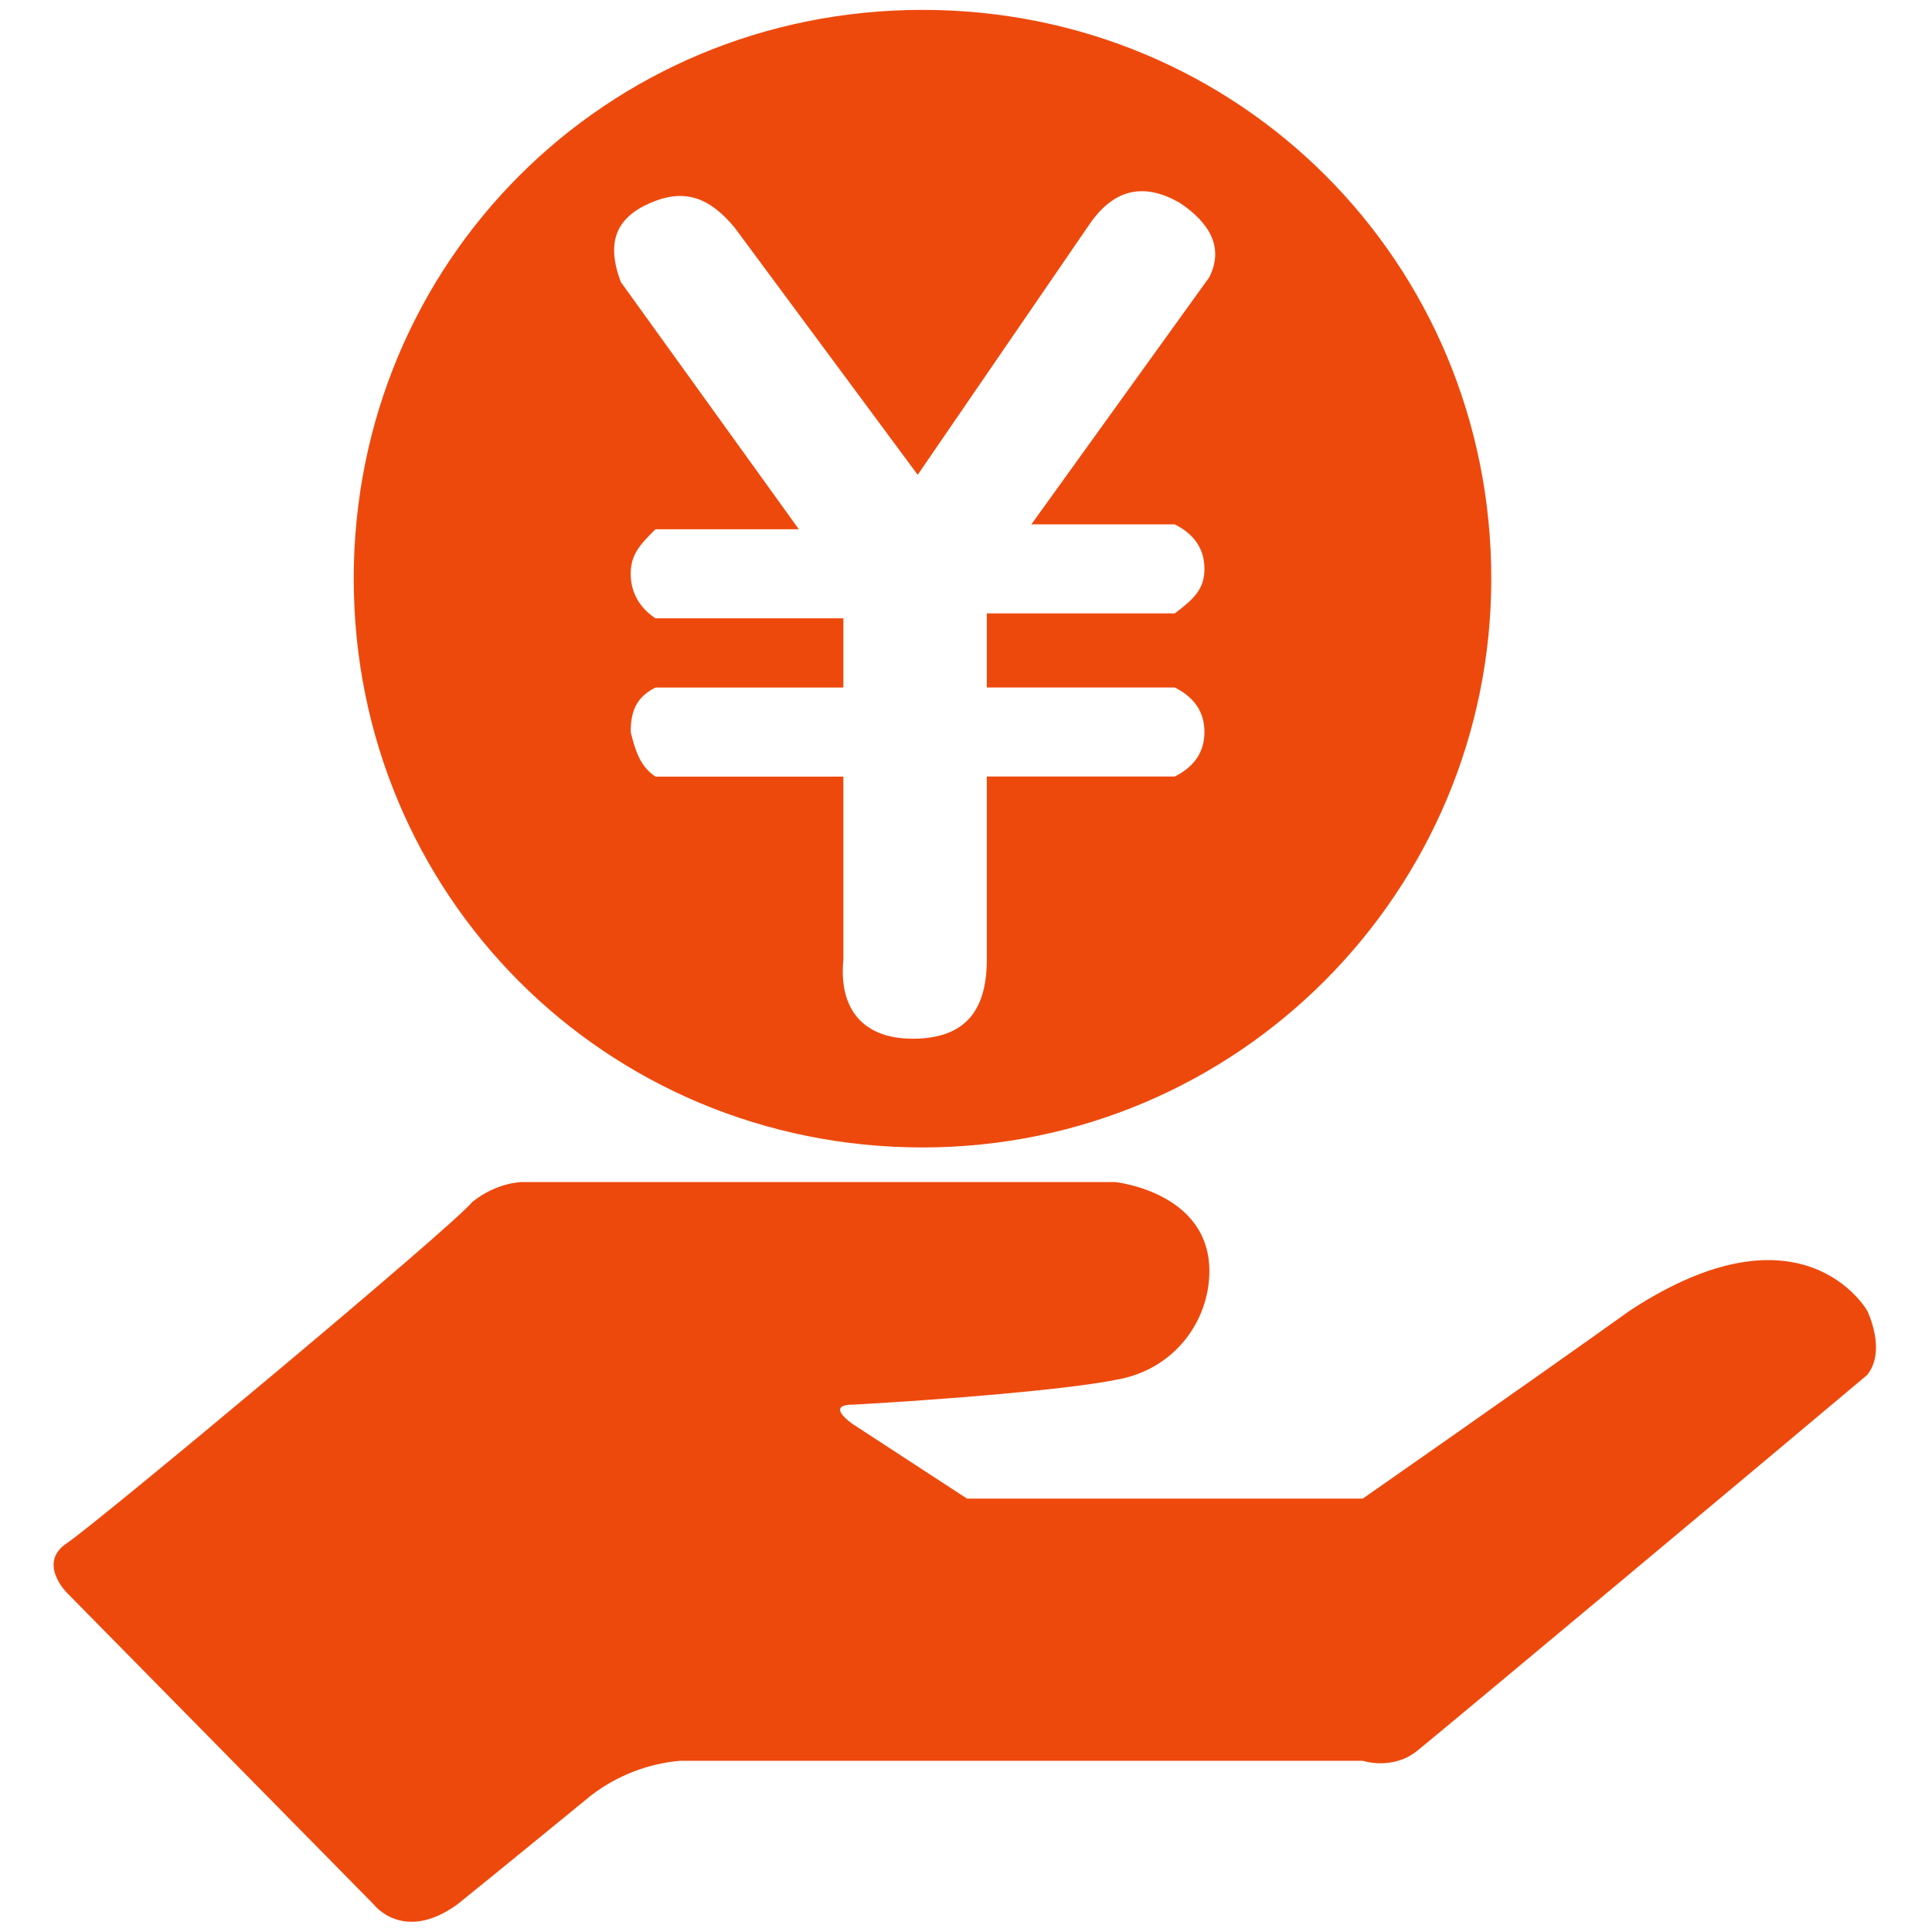
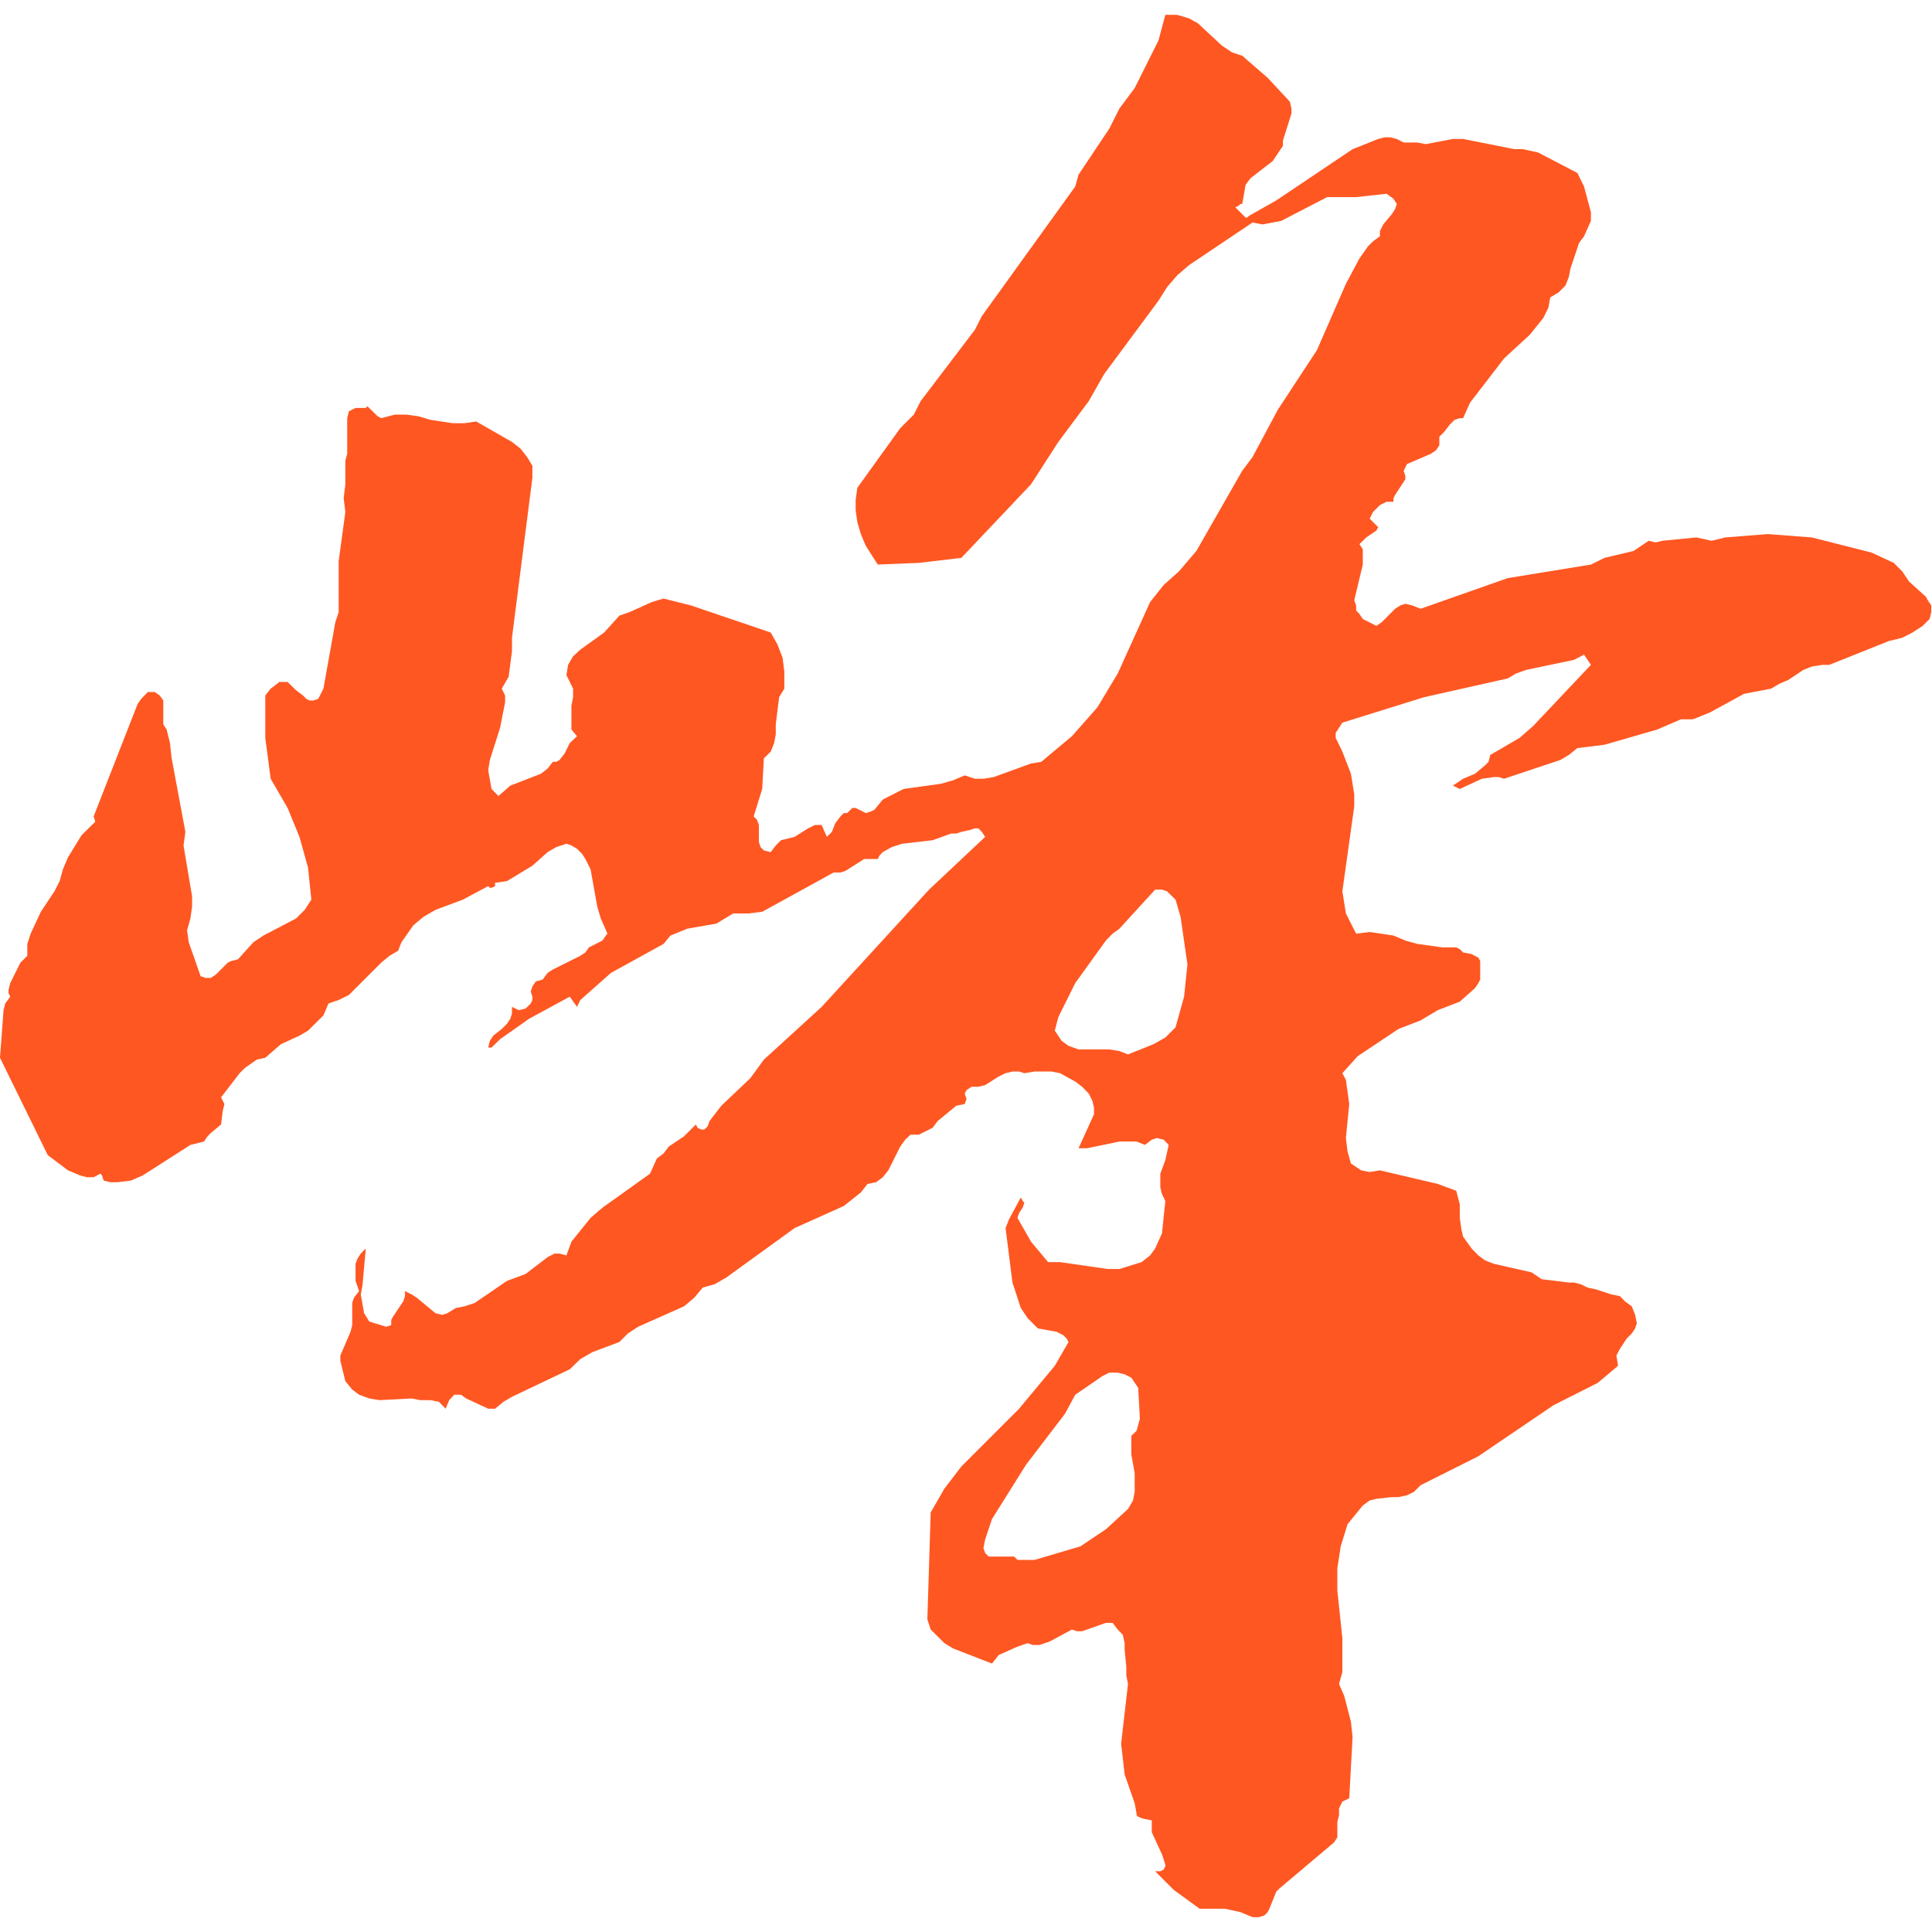
- <svg xmlns="http://www.w3.org/2000/svg" t="1712069429702" class="icon" viewBox="0 0 1024 1024" version="1.1" p-id="66555" data-spm-anchor-id="a313x.search_index.0.i34.3c6c3a815DdsHK" width="256" height="256">
-   <path d="M35.443 817.92C51.2 807.398 239.91 650.112 250.394 637.005c13.107-10.483 26.227-10.483 26.227-10.483h314.56s49.818 5.248 49.818 47.181c0 26.214-18.355 52.48-49.818 57.677-26.214 5.248-91.75 10.483-138.931 13.107-15.731 0 0 10.483 0 10.483l60.301 39.322h209.715s86.502-60.288 141.555-99.61c91.738-60.301 125.824 0 125.824 0s10.483 20.966 0 34.074C939.84 770.701 764.16 917.504 751.091 928s-28.826 5.248-28.826 5.248H360.499a90.56 90.56 0 0 0-47.181 18.342s-57.677 47.194-70.784 57.677c-28.838 20.966-44.57 0-44.57 0l-162.56-165.12s-15.731-15.718 0-26.214z m754.97-511.219c0 165.12-133.696 301.466-301.466 301.466S187.482 474.483 187.482 306.701 321.178 5.235 488.96 5.235s301.453 133.696 301.453 301.466zM640.998 146.803c7.859-15.731 0-28.838-15.731-39.322-18.355-10.496-34.086-7.872-47.194 10.483L486.4 251.661l-97.062-131.072C376.23 104.858 363.123 99.61 344.768 107.52s-23.59 20.966-15.731 41.933l94.374 131.072H347.392c-7.859 7.872-13.107 13.107-13.107 23.603s5.248 18.342 13.107 23.59h99.61v36.698H347.392c-10.483 5.248-13.107 13.107-13.107 23.59 2.56 10.483 5.248 18.355 13.107 23.603h99.61v96.986c-2.56 26.214 10.483 41.946 36.698 41.946s39.334-13.107 39.334-41.946v-97.024h99.61q15.731-7.872 15.731-23.603t-15.731-23.59h-99.61V325.12h99.61c10.483-7.872 15.731-13.107 15.731-23.59s-5.248-18.355-15.731-23.59h-76.019l94.374-131.072z m0 0" fill="#ee490d" p-id="66556" />
+ <svg xmlns="http://www.w3.org/2000/svg" t="1712490927303" class="icon" viewBox="0 0 1040 1024" version="1.1" p-id="47552" width="240" height="240">
+   <path d="M578.8 742.8l-5.5 10.2-21 27.5-18.3 29.2-3.7 11-0.9 4.6 0.9 2.7 1.9 1.9 13.7 0 1.8 1.8 9.2 0 24.7-7.3 13.7-9.2 11.9-10.9 2.7-4.6 0.9-4.6 0-10.1-1.8-10 0-10.1 2.8-2.7 1.8-6.4-0.9-16.7-3.7-5.5-3.6-1.8-3.7-0.9-4.6 0-3.6 1.8L578.8 742.8M635.5 485.5l-2.7-9.2-4.6-4.5-2.7-0.9-3.7 0-19.2 21-3.7 2.7-3.6 3.7-16.5 22.9-9.1 18.3-1.9 7.3 3.7 5.5 3.7 2.7 5.4 1.9 16.5 0 5.5 0.9 4.6 1.8 13.7-5.5 6.4-3.6 5.5-5.5 4.6-16.5 1.8-17.4L635.5 485.5M627.3 0l6.4 0 6.4 1.9 4.8 2.7 12.8 11.9 5.5 3.7 5.5 1.8 13.7 11.9 11.9 12.8 0.9 3.7 0 2.7-4.6 14.6 0 2.8-5.5 8.2-11.9 9.2-2.7 3.6-1.8 10.3-1 0-0.9 0.9-1.8 0.9 5.5 5.5 0.9 0 0.9-0.9 14.7-8.3 41.1-27.6 13.8-5.5 3.6-0.9 2.8 0 3.6 0.9 3.7 1.9 7.3 0 4.6 0.9 14.6-2.8 5.5 0 27.6 5.5 4.6 0 8.2 1.8 21.1 11 3.6 7.3 3.7 13.9 0 4.6-3.7 8.3L850 122.8l-4.6 13.7-0.9 4.6-1.8 4.6-3.7 3.7-4.5 2.7-1 5.5-2.7 5.5-7.3 9.1-13.9 12.8-18.3 23.8-3.7 8.3-1.8 0L783 218l-2.7 2.7-2.8 3.7-2.7 2.7 0 4.6-1.8 2.7-2.8 1.9-12.8 5.5-1.8 3.6 0.9 2.8L756.5 250l-5.5 8.4-0.9 1.8 0 1.9-3.7 0-3.6 1.8-3.7 3.7-1.8 3.6 4.6 4.6-1 1.8-5.4 3.7-3.7 3.6 1.8 2.8 0 8.2-4.6 19.2 1 2.8 0 2.7 1.8 1.9 1.8 2.7 7.3 3.7 2.8-1.9 7.3-7.3 2.8-1.8 2.7-0.9 3.7 0.9 4.5 1.8 46.9-16.5 44.8-7.3 7.3-3.6 15.6-3.7 8.2-5.5L891.2 284l3.6-0.9 18.3-1.8 8.3 1.8 7.3-1.8 22.9-1.8 23.7 1.8 32.3 8.2 11.8 5.5 4.6 4.6 3.7 5.5 9.1 8.2 0.9 1.8 1.9 2.8 0 3.6-0.9 3.7-3.7 3.7-5.5 3.6-5.5 2.8-7.3 1.8-32 12.8-3.7 0-5.7 0.9-4.5 1.8-8.3 5.5L958 360l-4.6 2.7-14.6 2.8-18.3 10-9.2 3.7-6.4 0-12.8 5.5-28.4 8.2-14.6 1.8-4.6 3.7-4.6 2.7-30.3 10.1-2.8-0.9-2.7 0-6.4 0.9c-3.934 1.8-7.9 3.634-11.9 5.5l-3.7-1.8 5.5-3.7 6.4-2.7 5.5-4.6 1.8-1.8 0.9-3.7 15.8-9.2 7.3-6.4 31.1-32.9-3.7-5.5-5.4 2.8-25.7 5.4-5.4 1.9-4.6 2.7-45 10.1-44 13.7-3.6 5.5 0 2.7 3.6 7.4 4.6 11.9 1.8 11.1 0 6.4-6.4 45.8 1.9 11.9 5.5 10.9 7.3-0.9 12.8 1.9 6.4 2.7 6.4 1.8 13.7 1.9 7.3 0 1.9 0.9 1.8 1.8 4.6 0.9 3.6 1.9 1 1.8 0 10-1 1.9-1.8 2.7-8.2 7.3-11.9 4.6-9.2 5.5-11.9 4.6-21.9 14.6-8.3 9.2 1.9 3.6 1.8 13-1.8 18.3 0.9 7.3 1.8 6.4 5.5 3.7 4.6 0.9 5.5-0.9 31.1 7.3 10 3.7 1.9 7.3 0 7.3 0.9 6.4 0.9 3.7 4.6 6.4 3.6 3.7 3.7 2.7 4.6 1.8 20.3 4.6 5.5 3.7 14.6 1.8 2.8 0 3.6 0.9 3.7 1.8 4.6 1 8.2 2.7 4.6 0.9 2.7 2.8 3.7 2.7 1.8 4.6 0.9 4.5-0.9 2.8-1.8 2.7-2.8 2.8-3.6 5.5-1.9 3.6 0.9 5.5-10.9 9.2-23.8 12-40.5 27.5-31.1 15.6-3.6 3.6-3.7 1.8-4.6 1-3.6 0-8.3 0.9-3.6 0.9-3.7 2.7-8.2 10.1-3.7 11.9-1.8 11.9 0 11.9 2.7 25.6 0 18.3-1.8 6.4 2.8 6.4 3.6 13.9 0.9 8.2-1.8 33-3.7 1.8-1.8 3.7 0 3.6-0.9 3.7 0 8.2-1.8 2.8-29.3 24.7-1.8 1.8-3.7 9.2-0.9 1.8-1.8 1.8-2.8 0.9-3.6 0-6.5-2.7-8.2-1.8-13.7 0-13.9-10.1-10.1-10.1 2.8 0 1.8-0.9 0.9-1.8 0-0.9-1.8-5.5-5.5-11.9 0-6.4-4.6-0.9-2.7-1-0.9-0.9 0-0.9-1-5.5-5.4-15.5-1.9-16.5 3.7-32.2-0.9-4.6 0-4.6-0.9-9.1 0-3.7-1-4.5-2.7-2.8-2.8-3.6-3.6 0-12.8 4.5-2.8 0-2.7-0.9-11.9 6.4-5.5 1.9-3.7 0-2.7-1-5.5 1.9-10.1 4.5-3.6 4.6-21.1-8.2-4.5-2.8-7.4-7.3-1.8-5.5 1.8-57.6 7.4-12.8 9.1-11.9 31.1-31.1 19.2-23.1 7.4-12.8-1-1.8-1.8-1.8-3.6-1.9-10.1-1.8-5.5-5.5-3.7-5.5-4.5-13.7-3.7-29.3 1.8-4.6 6.4-11.9 1 1.9 0.9 0.9-0.9 2.7-1.9 2.8-0.9 2.7 7.3 12.8 9.2 11 6.4 0 25.6 3.7 6.4 0 11.9-3.7 4.6-3.6 2.7-3.7 3.7-8.2 1.8-17.4-1.8-3.7-0.9-3.6 0-7.4 2.7-7.3 1.8-8.2-2.7-2.8-3.7-0.9-2.7 0.9-3.7 2.8-4.5-1.8-9.2 0-17.4 3.6-4.6 0 8.3-18.3 0-3.6-0.9-3.7-1.9-3.8-3.6-3.7-3.7-2.8-8.2-4.5-4.6-0.9-9.1 0-5.5 0.9-2.8-0.9-3.6 0-3.7 0.9-3.7 1.8-7.3 4.6-3.6 0.9-3.7 0-2.7 1.8-1 1.9 1 2.9-1 2.7-4.5 0.9-10.1 8.3-2.7 3.6-7.4 3.7-4.5 0-2.8 2.7-2.7 3.7-6.4 12.8-3 3.7-3.6 2.7-4.6 0.9-3.6 4.6-9.2 7.3-26.5 11.9-36.6 26.5-6.4 3.7-6.4 1.8-4.6 5.5-5.5 4.6-24.7 11L338 709.8l-4.6 4.6-14.6 5.5-6.4 3.7-5.7 5.5-31.1 14.8-4.6 2.7-4.5 3.7L262.8 750.3l-11.9-5.5-2.7-2L244.5 742.8l-2.7 2.9-1.9 4.6-3.6-3.7-4.6-0.9L226.2 745.7l-4.6-0.9-17.4 0.9-5.4-0.9-5.5-2-3.7-2.8-3.7-4.5-2.7-11 0-2.8 5.5-12.8 0.9-3.6 0-11.9 0.9-2.8 2.8-3.6-1.9-5.5 0-9.2 1-2.7 1.8-2.8 2.7-2.7-1.8 20.1-0.9 4.6 1.8 10.1 2.8 4.5 9.1 2.8 2.7-0.9 0-2.8 1-1.8 5.5-8.2 0.9-2.8 0-2.7 3.6 1.8 2.8 1.8 10 8.3 3.7 0.9 2.7-0.9 4.6-2.8L250 695.2l5.5-1.8 17.4-11.9 10-3.7 11.9-9.1 3.7-1.9 2.7 0 3.7 1 2.7-7.4 10.3-12.8 6.4-5.5 25.6-18.3 3.7-8.2 3.6-2.7 2.8-3.7 8.2-5.5 6.4-6.4 0.9 1.8L377.4 600l1.8 0 1.8-1.8 0.9-2.7 6.4-8.3 15.6-14.8 7.3-10 31.1-28.4 57.8-63.1 30.2-28.4-1.8-2.7-1.8-1.9-1.9 0-2.7 0.9-4.6 1-2.7 0.9L512 440.7l-10 3.6-16.5 1.9L480 448l-4.8 2.7-1.8 1.9-0.9 1.8-7.3 0-10.1 6.4-2.7 0.9-3.7 0-38.4 21.1-7.3 0.9-8.3 0-9.1 5.5-15.6 2.7-9.1 3.7-3.7 4.5-28.3 15.6-16.5 14.6L310.6 534l-3.9-5.5c-7.334 4-14.634 7.966-21.9 11.9l-15.6 11-4.6 4.5-1.8 0 0.9-3.6 1.8-2.8 4.6-3.6 2.8-2.8 1.8-2.7 0.9-2.8L275.6 534l3.7 1.8 3.6-0.9 2.8-2.7 0.9-1.9 0-1.8-0.9-2.7 0.9-2.8 1.8-2.7 3.7-1 2.7-3.6 2.8-1.8 14.8-7.4 2.7-1.8L317 502l7.3-3.7 1.8-2.7 0.9-1-3.6-8.2-1.9-6.4-3.6-20.1-2.8-5.5-1.8-2.8-2.7-2.7-3-1.8-2.7-0.9L299.4 448l-4.6 2.7L286.6 458l-13.7 8.3-6.4 0.9 0 1.8-1.9 0.9-0.9 0-0.9-0.9-13.7 7.3-14.7 5.5-6.4 3.7-5.5 4.6-6.4 9.1-1.8 4.6-4.6 2.7-4.5 3.7-17.4 17.4c-1.866 0.934-3.7 1.834-5.5 2.7l-5.5 1.9-2.7 6.4-8.3 8.2-4.6 2.7-10 4.6-8.4 7.3-4.6 1-6.4 4.5-2.8 2.8-10 13 1.8 3.6-0.9 3.7-0.9 7.3-5.5 4.6-1.8 1.8-1.9 2.8-7.3 1.8-25.6 16.4-6.4 2.8-7.3 0.9-3.7 0-3.7-0.9-0.9-2.8L54 623.8l-3.6 1.9-3.7 0-3.7-1-6.4-2.7-10.9-8.2L0 561.4l1.9-25.6 0.9-3.6 2.7-3.7-0.9-1.8 0-1.9 0.9-3.6 5.5-11 3.7-3.7 0-6.4 1.8-5.5 5.5-11.8 7.3-11 2.8-5.5 1.8-6.4 2.7-6.4 7.3-11.9 7.4-7.3-0.9-2.8 23.7-60.6 1.9-2.7 3.6-3.7 3.7 0 2.7 1.9 1.9 2.7 0 12.8 1.8 2.8 1.8 7.3 0.9 8.2 7.4 39.6-1 7.3 4.6 27.4L103.4 480l-0.9 6.4-1.8 6.4 0.9 6.4 6.4 18.3 2.7 0.9 2.8 0 2.7-1.8 6.4-6.4 1.9-0.9 3.6-0.9 8.3-9.2 5.4-3.6 17.6-9.2 4.6-4.6 3.6-5.5-1.8-17.3-4.6-16.5-6.4-15.6-9.1-15.7-2.9-22 0-22.8 2.9-3.7 3.6-2.7 1-0.9 4.5 0 4.6 4.5 3.7 2.8 1.8 1.8 1.8 0.9 1.9 0 2.7-0.9 2.8-5.5 6.4-35.7 1.8-5.5 0-27.4 3.6-26.5-0.9-7.4 0.9-7.5 0-12.8 1-3.6 0-19.2 0.9-3.7 3.6-1.8 5.5 0 0.9-0.9 5.5 5.4 1.9 1 7.3-1.9 6.4 0 6.4 0.9 6.4 1.9 11.9 1.8L250 219.8l6.4-0.9 19.2 11 4.6 3.6 3.6 4.6 2.8 4.6 0 6.4-11 86.2 0 7.3-1.8 13.7-3.7 6.4 1.8 3.7 0 3.6-2.7 13.8-5.5 17.3-0.9 5.5 1.8 10.1 3.7 3.8 6.4-5.6 16.5-6.4 3.6-2.8 2.8-3.6 1.8 0 1.8-1 2.8-3.6 2.7-5.5 3.9-3.7-3-3.6 0-12.8 0.9-4.6 0-4.6-3.6-7.3 0.9-5.5 2.7-4.6 3.9-3.6 12.8-9.2 8.2-9.1 5.5-1.9 11.9-5.4 6.4-1.9 14.7 3.7 43 14.6 3.6 6.4 2.8 7.3 0.9 7.4 0 9.1-2.8 4.6-1.8 14.6 0 5.5-0.9 4.6-1.8 4.6-3.7 3.6-0.9 16.5-4.6 14.8 1.8 1.8 1 2.8 0 9.1 0.9 2.8 1.8 1.8 3.7 0.9 2.7-3.6 2.8-2.8 7.3-1.8 7.3-4.6 3.7-1.8 3.6 0 2.8 6.4 2.7-2.7 1.8-4.6 2.8-3.7 1.8-1.8 1.8 0 2.8-2.8 1.8 0 5.5 2.8 2.7-0.9 1.9-0.9 4.5-5.5 11.2-5.7 20.1-2.8 6.4-1.8 6.4-2.7 5.5 1.8 4.6 0 5.5-0.9 20.1-7.3 5.5-0.9 16.5-13.8 13.7-15.5 11-18.3 17.4-38.4 7.3-9.2 8.2-7.3 9.4-11 24.7-43.2 5.5-7.3 13.7-25.6 21-32 15.6-35.7 7.3-13.7 4.6-6.5 2.7-2.7 3.7-2.7 0-2.8 1.8-3.6 4.6-5.5 1.8-2.8 0.9-2.7-1.8-2.8-3.7-2.7-16.4 1.8-15.6 0-24.7 12.8L679.6 112.8l-5.4-1L640.1 134.7l-6.4 5.5-5.5 6.4-4.6 7.3-29.2 39.4-8.3 14.6-16.4 22-14.7 22.8-37.5 39.6L494.6 295l-22.1 0.9-6.4-10-2.7-6.4-1.9-6.5-0.9-6.4 0-5.4 0.9-6.6 23.1-32.1 7.3-7.3 3.7-7.3 29.2-38.4 3.7-7.3 50.3-69.8 1.8-6.4 16.5-24.7 5.5-10.9 8.2-11 12.8-25.6L627.3 0" fill="#FF5722" p-id="47553" />
</svg>
